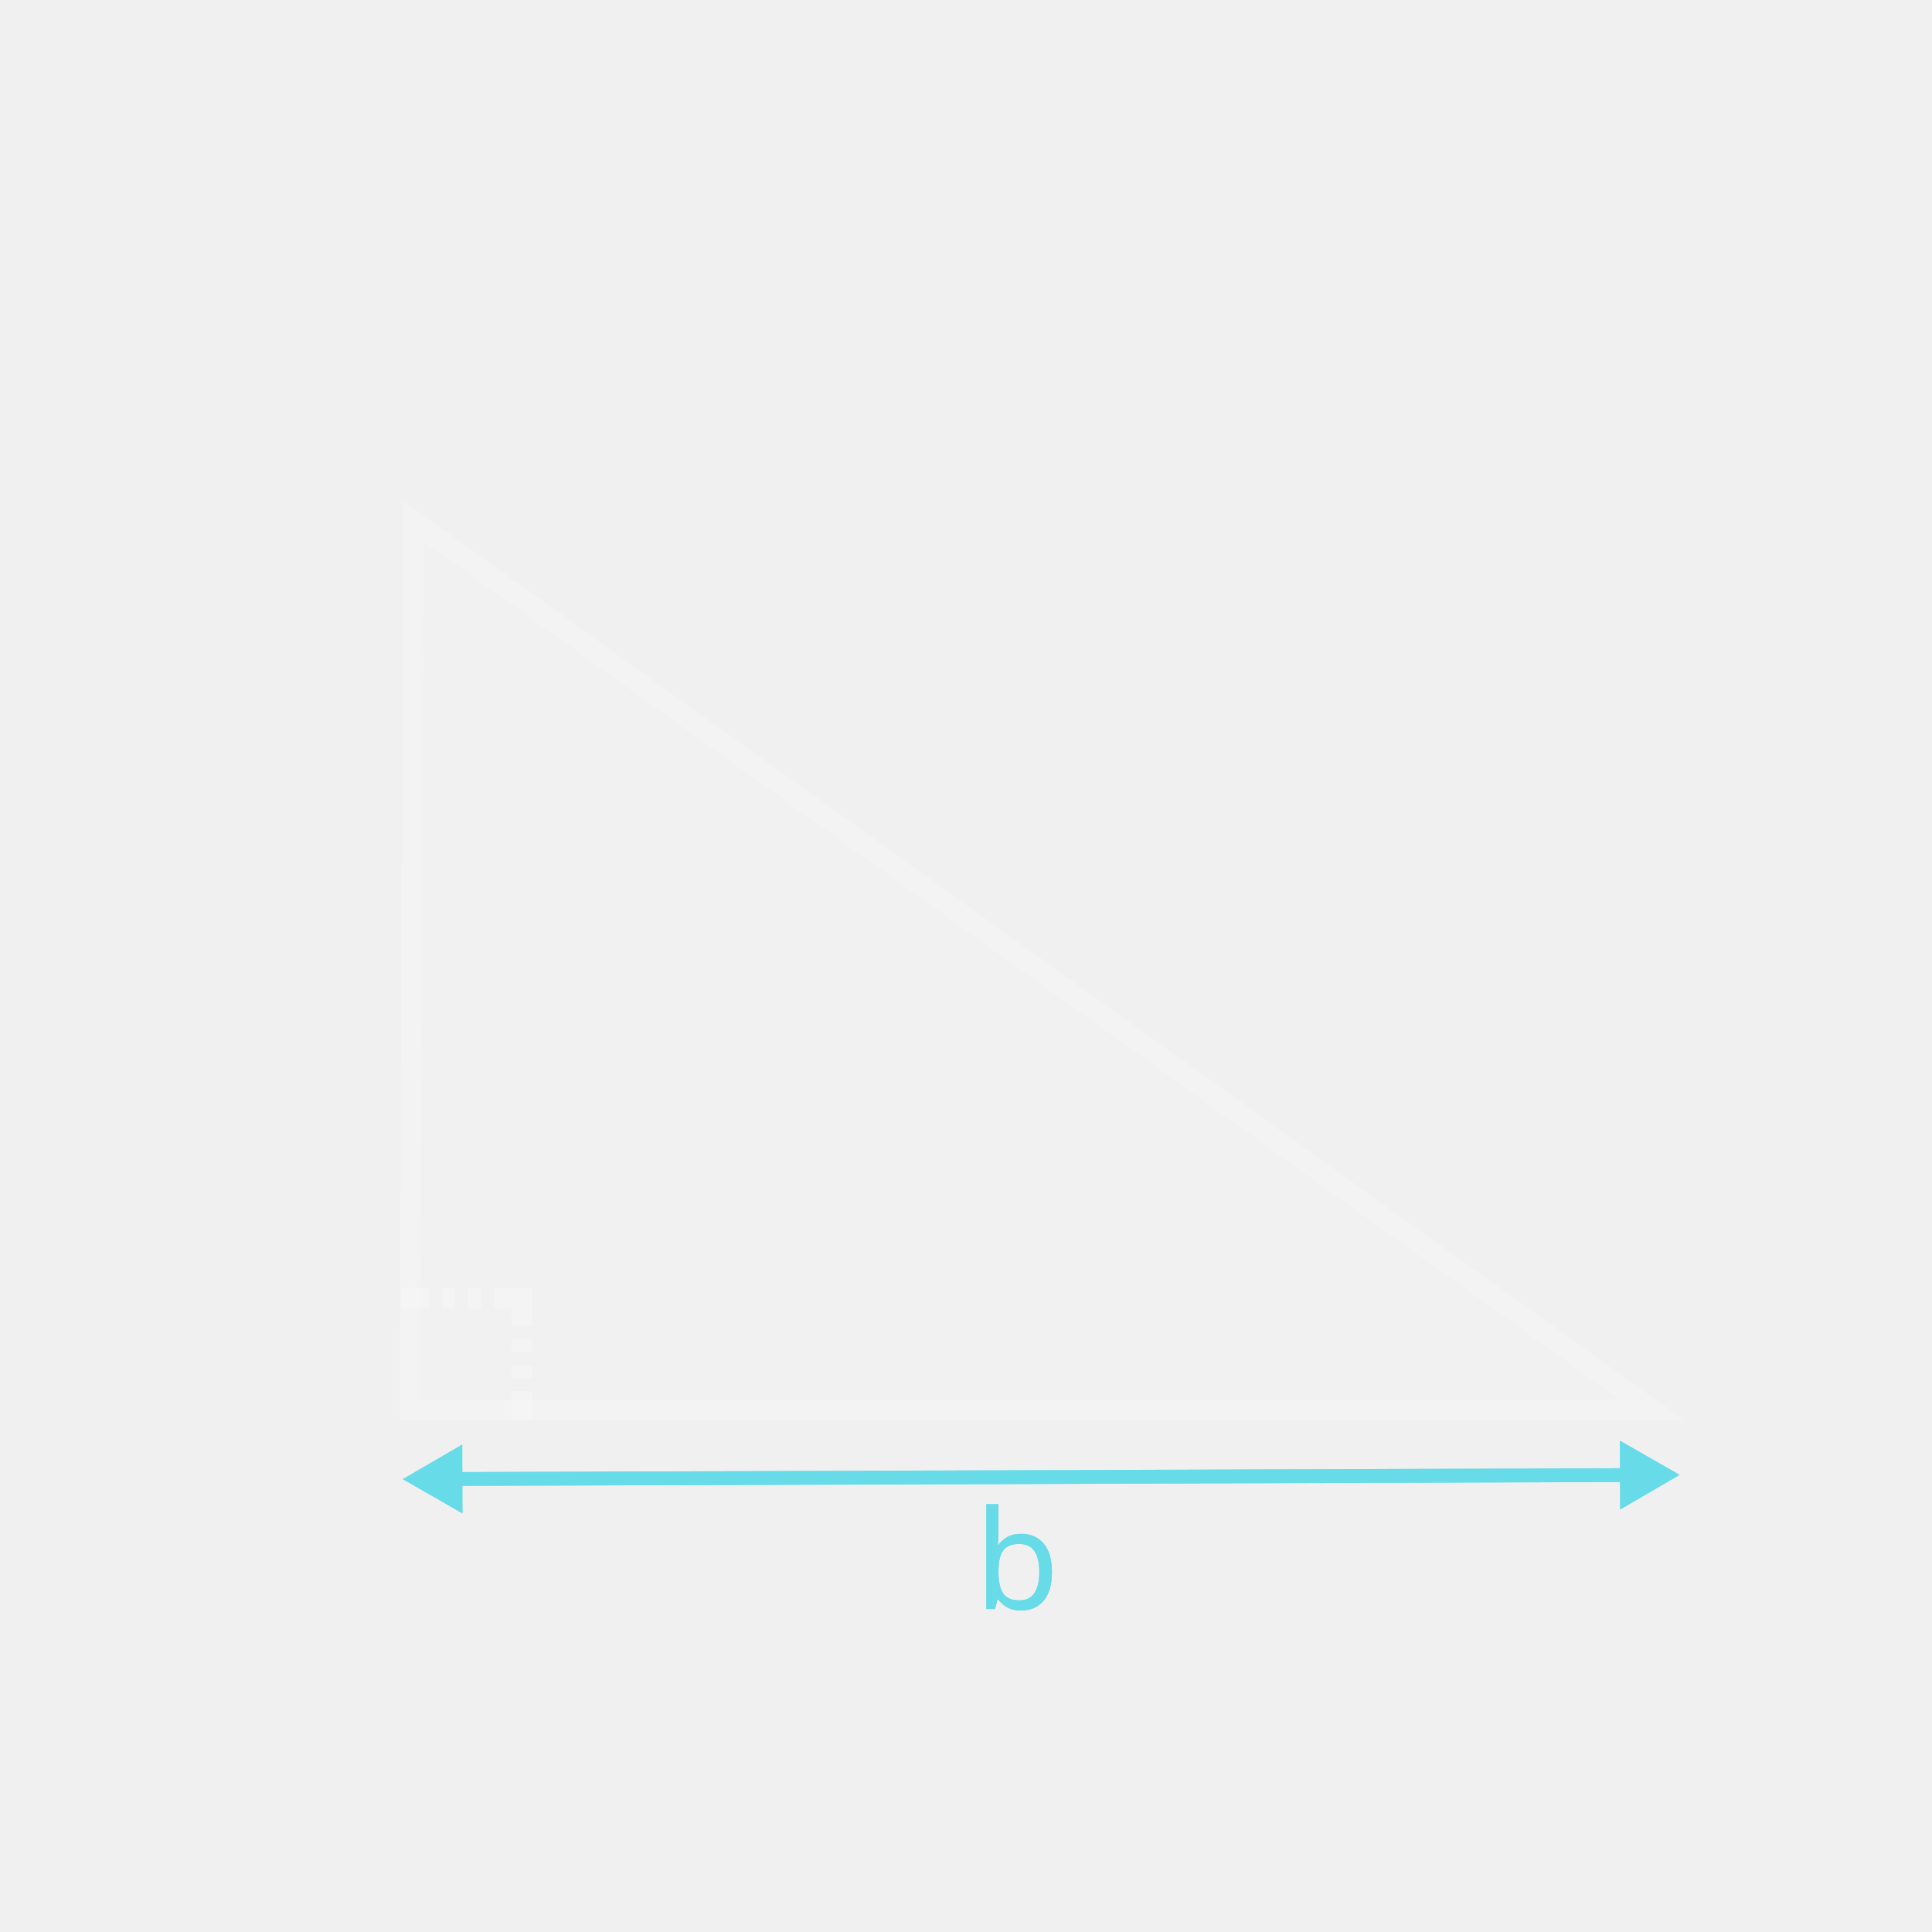
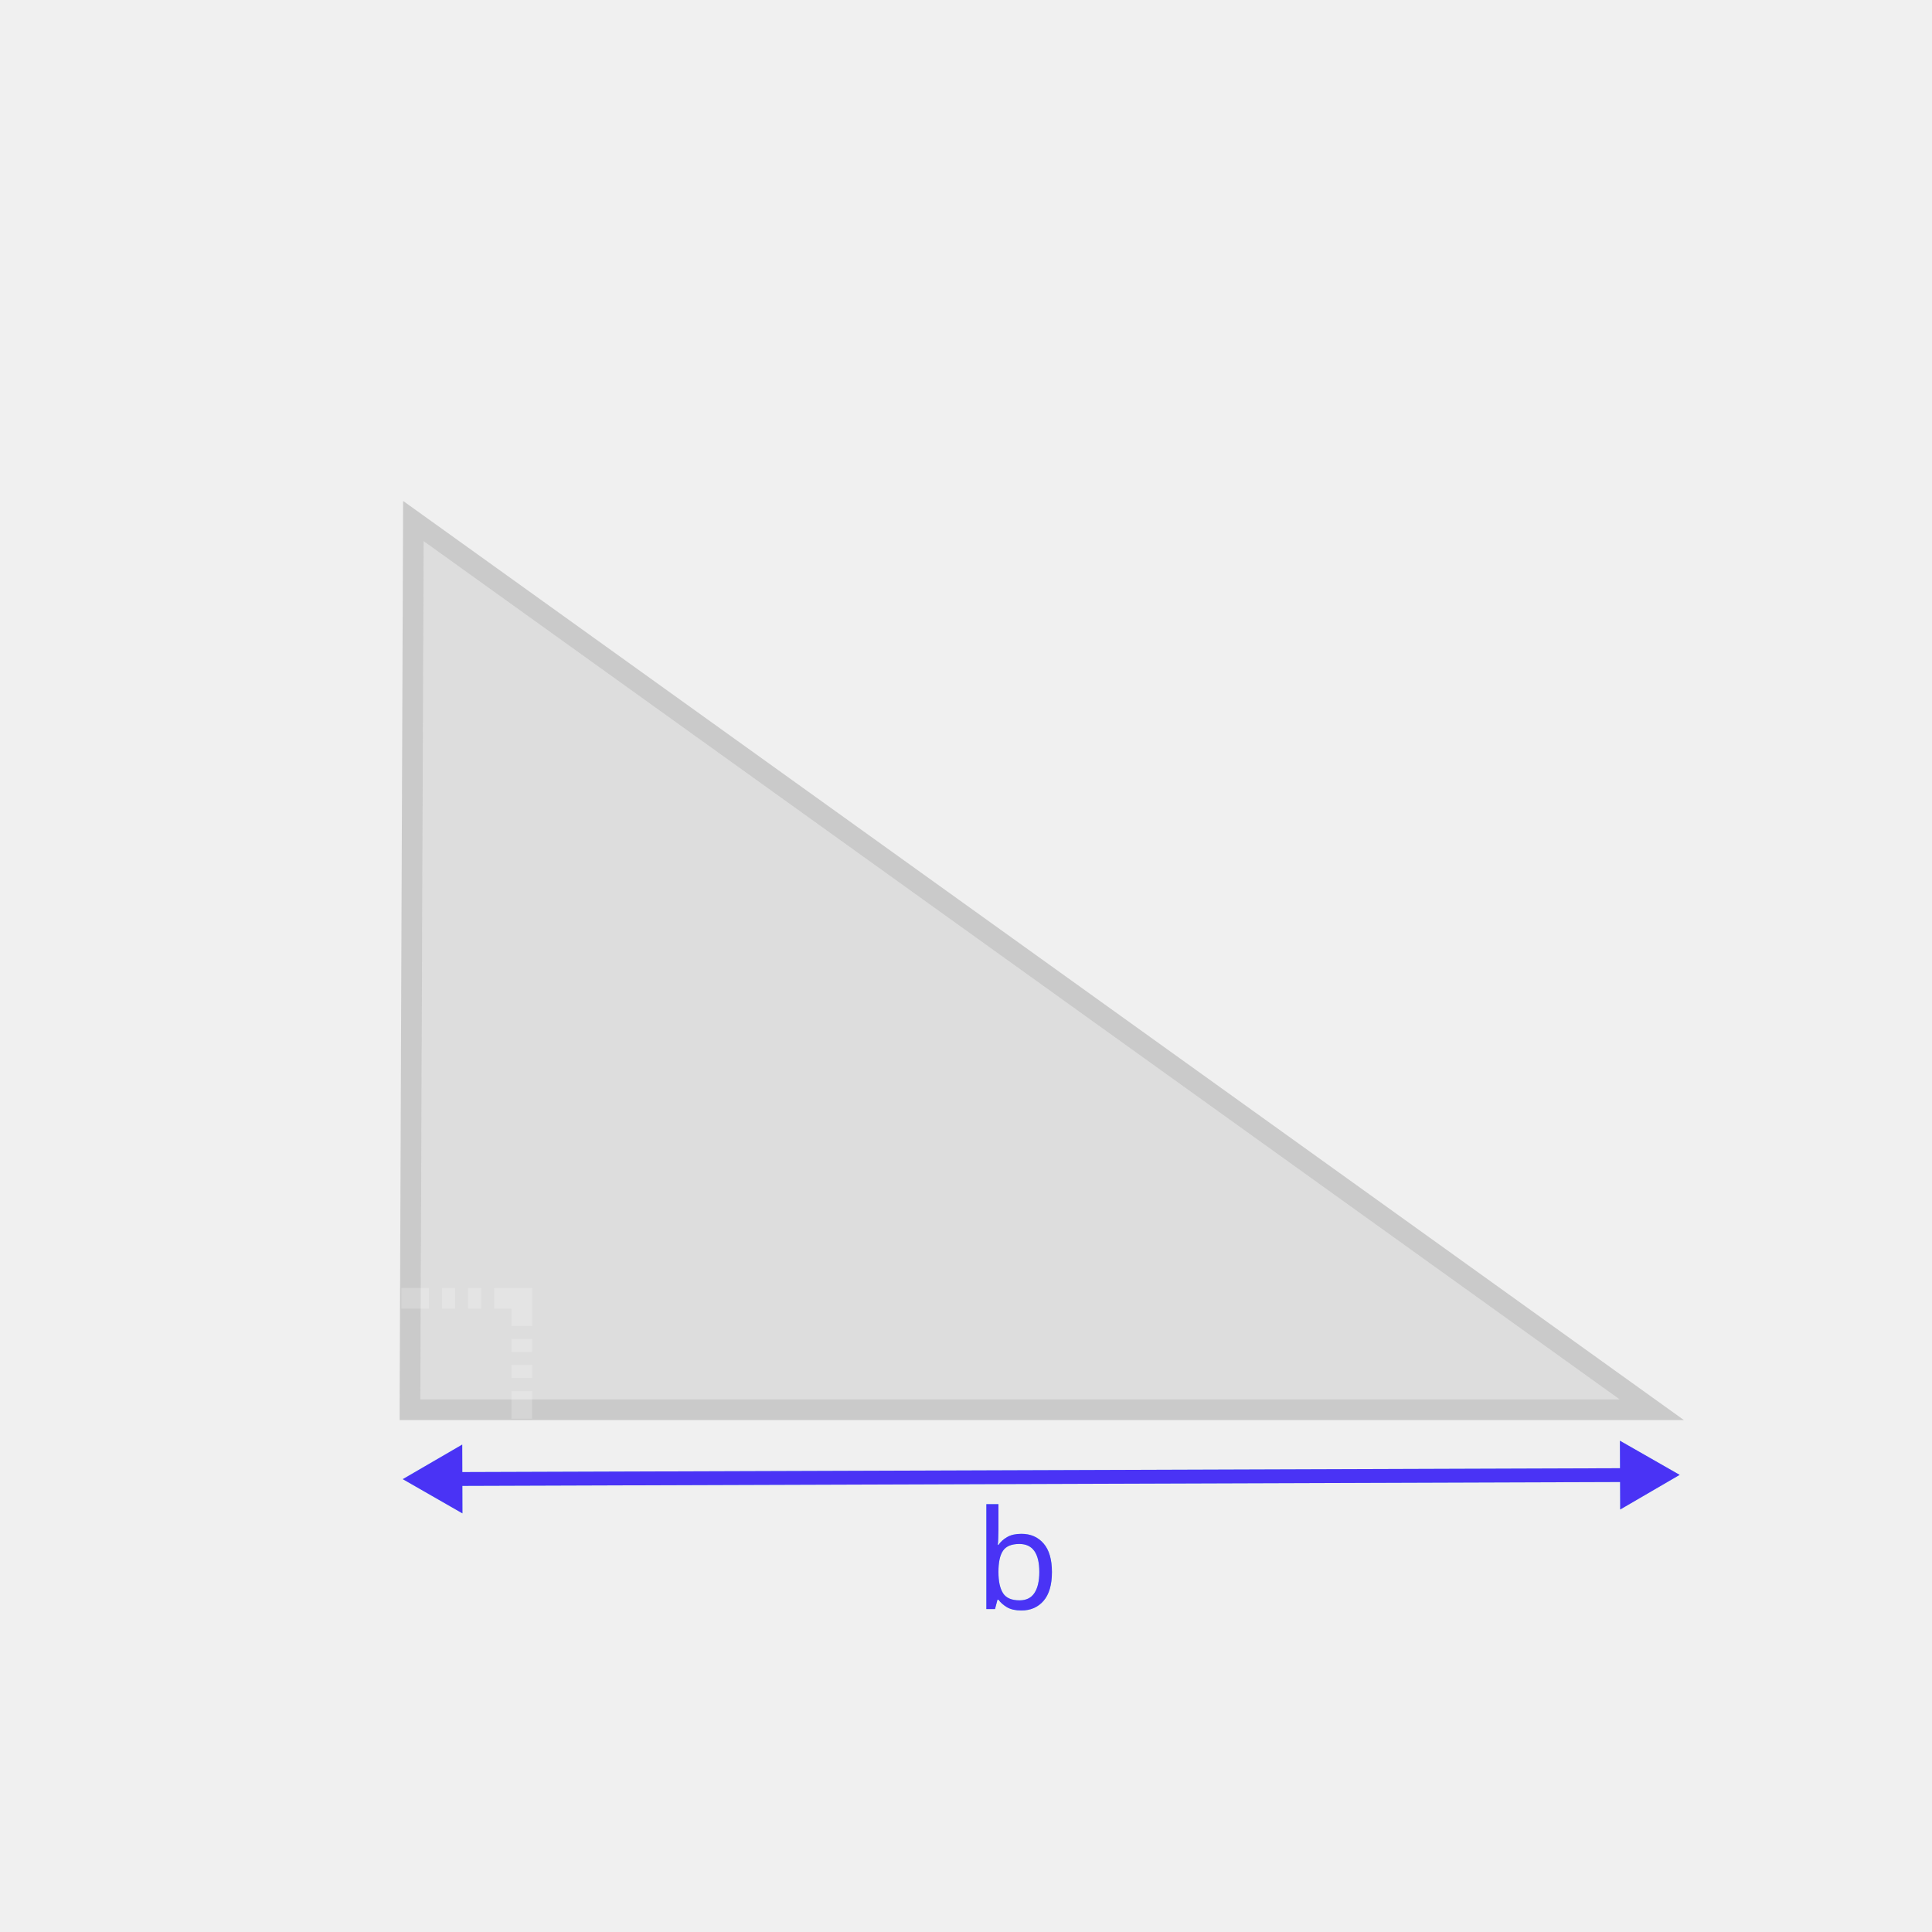
- <svg xmlns="http://www.w3.org/2000/svg" id="Layer_2" data-name="Layer 2" viewBox="0 0 280 280">
+ <svg xmlns="http://www.w3.org/2000/svg" id="Layer_2" data-name="Layer 2" width="280" height="280" viewBox="0 0 280 280">
  <defs>
    <style>
      .cls-1, .cls-2 {
        fill: #67dbe8;
      }

      .cls-3 {
        opacity: .7;
      }

-       .cls-4, .cls-5 {
-         fill: #fff;
-       }
- 
-       .cls-6 {
+       .cls-4 {
        opacity: .2;
      }

-       .cls-5 {
-         opacity: .1;
+       .cls-5, .cls-6 {
+         fill: #333;
      }

-       .cls-7, .cls-8, .cls-9 {
+       .cls-7, .cls-8, .cls-9, .cls-10 {
        fill: none;
        stroke-miterlimit: 10;
      }

-       .cls-7, .cls-9 {
+       .cls-7, .cls-10 {
        stroke: #fff;
        stroke-width: 3px;
      }

-       .cls-2 {
+       .cls-11, .cls-12 {
+         fill: #4a33f5;
+       }
+ 
+       .cls-2, .cls-12 {
        font-family: Raleway-Medium, Raleway;
        font-size: 20px;
      }

      .cls-8 {
        stroke: #67dbe8;
+       }
+ 
+       .cls-8, .cls-9 {
        stroke-width: 2px;
      }

      .cls-9 {
+         stroke: #4a33f5;
+       }
+ 
+       .cls-10 {
        stroke-dasharray: 0 0 0 0 1.89 1.89 1.89 1.89;
+       }
+ 
+       .cls-6 {
+         opacity: .1;
      }
    </style>
  </defs>
  <g>
    <g>
      <text class="cls-2" transform="translate(141.25 233.2)">
        <tspan x="0" y="0">b</tspan>
      </text>
      <g>
-         <polygon class="cls-5" points="61.4 78.43 234.73 202.81 60.92 202.81 61.4 78.43" />
-         <g class="cls-6">
-           <path class="cls-4" d="M61.4,78.43l173.33,124.38H60.92l.48-124.38m-2.98-5.83l-.02,5.82-.48,124.38v3.01s3,0,3,0H244.05l-7.58-5.44L63.15,75.99l-4.73-3.39h0Z" />
+         <polygon class="cls-6" points="61.4 78.43 234.73 202.81 60.92 202.81 61.4 78.43" />
+         <g class="cls-4">
+           <path class="cls-5" d="M61.4,78.43l173.33,124.38H60.92l.48-124.38m-2.98-5.83l-.02,5.82-.48,124.38v3.01s3,0,3,0H244.05l-7.58-5.44L63.15,75.99l-4.73-3.39h0Z" />
        </g>
      </g>
    </g>
-     <g class="cls-6">
+     <g class="cls-4">
      <g>
        <line class="cls-7" x1="58.17" y1="188.16" x2="62.17" y2="188.16" />
-         <line class="cls-9" x1="64.06" y1="188.16" x2="70.67" y2="188.16" />
+         <line class="cls-10" x1="64.06" y1="188.16" x2="70.67" y2="188.16" />
        <polyline class="cls-7" points="71.62 188.16 75.62 188.16 75.62 192.16" />
-         <line class="cls-9" x1="75.62" y1="194.05" x2="75.62" y2="200.66" />
+         <line class="cls-10" x1="75.62" y1="194.05" x2="75.62" y2="200.66" />
        <line class="cls-7" x1="75.62" y1="201.61" x2="75.62" y2="205.61" />
      </g>
    </g>
  </g>
  <g class="cls-3">
    <g>
      <line class="cls-8" x1="65.55" y1="214.35" x2="236.25" y2="213.78" />
      <polygon class="cls-1" points="67.02 219.33 58.37 214.37 66.99 209.36 67.02 219.33" />
      <polygon class="cls-1" points="234.81 218.77 243.43 213.75 234.77 208.8 234.81 218.77" />
    </g>
  </g>
-   <text class="cls-2" transform="translate(141.25 233.2)">
+   <text class="cls-12" transform="translate(141.25 233.2)">
    <tspan x="0" y="0">b</tspan>
  </text>
  <g>
-     <line class="cls-8" x1="65.55" y1="214.35" x2="236.25" y2="213.78" />
-     <polygon class="cls-1" points="67.02 219.33 58.37 214.37 66.99 209.36 67.02 219.33" />
-     <polygon class="cls-1" points="234.81 218.77 243.43 213.75 234.77 208.8 234.81 218.77" />
+     <line class="cls-9" x1="65.55" y1="214.35" x2="236.25" y2="213.78" />
+     <polygon class="cls-11" points="67.02 219.33 58.37 214.37 66.99 209.36 67.02 219.33" />
+     <polygon class="cls-11" points="234.81 218.77 243.43 213.75 234.77 208.8 234.81 218.77" />
  </g>
</svg>
